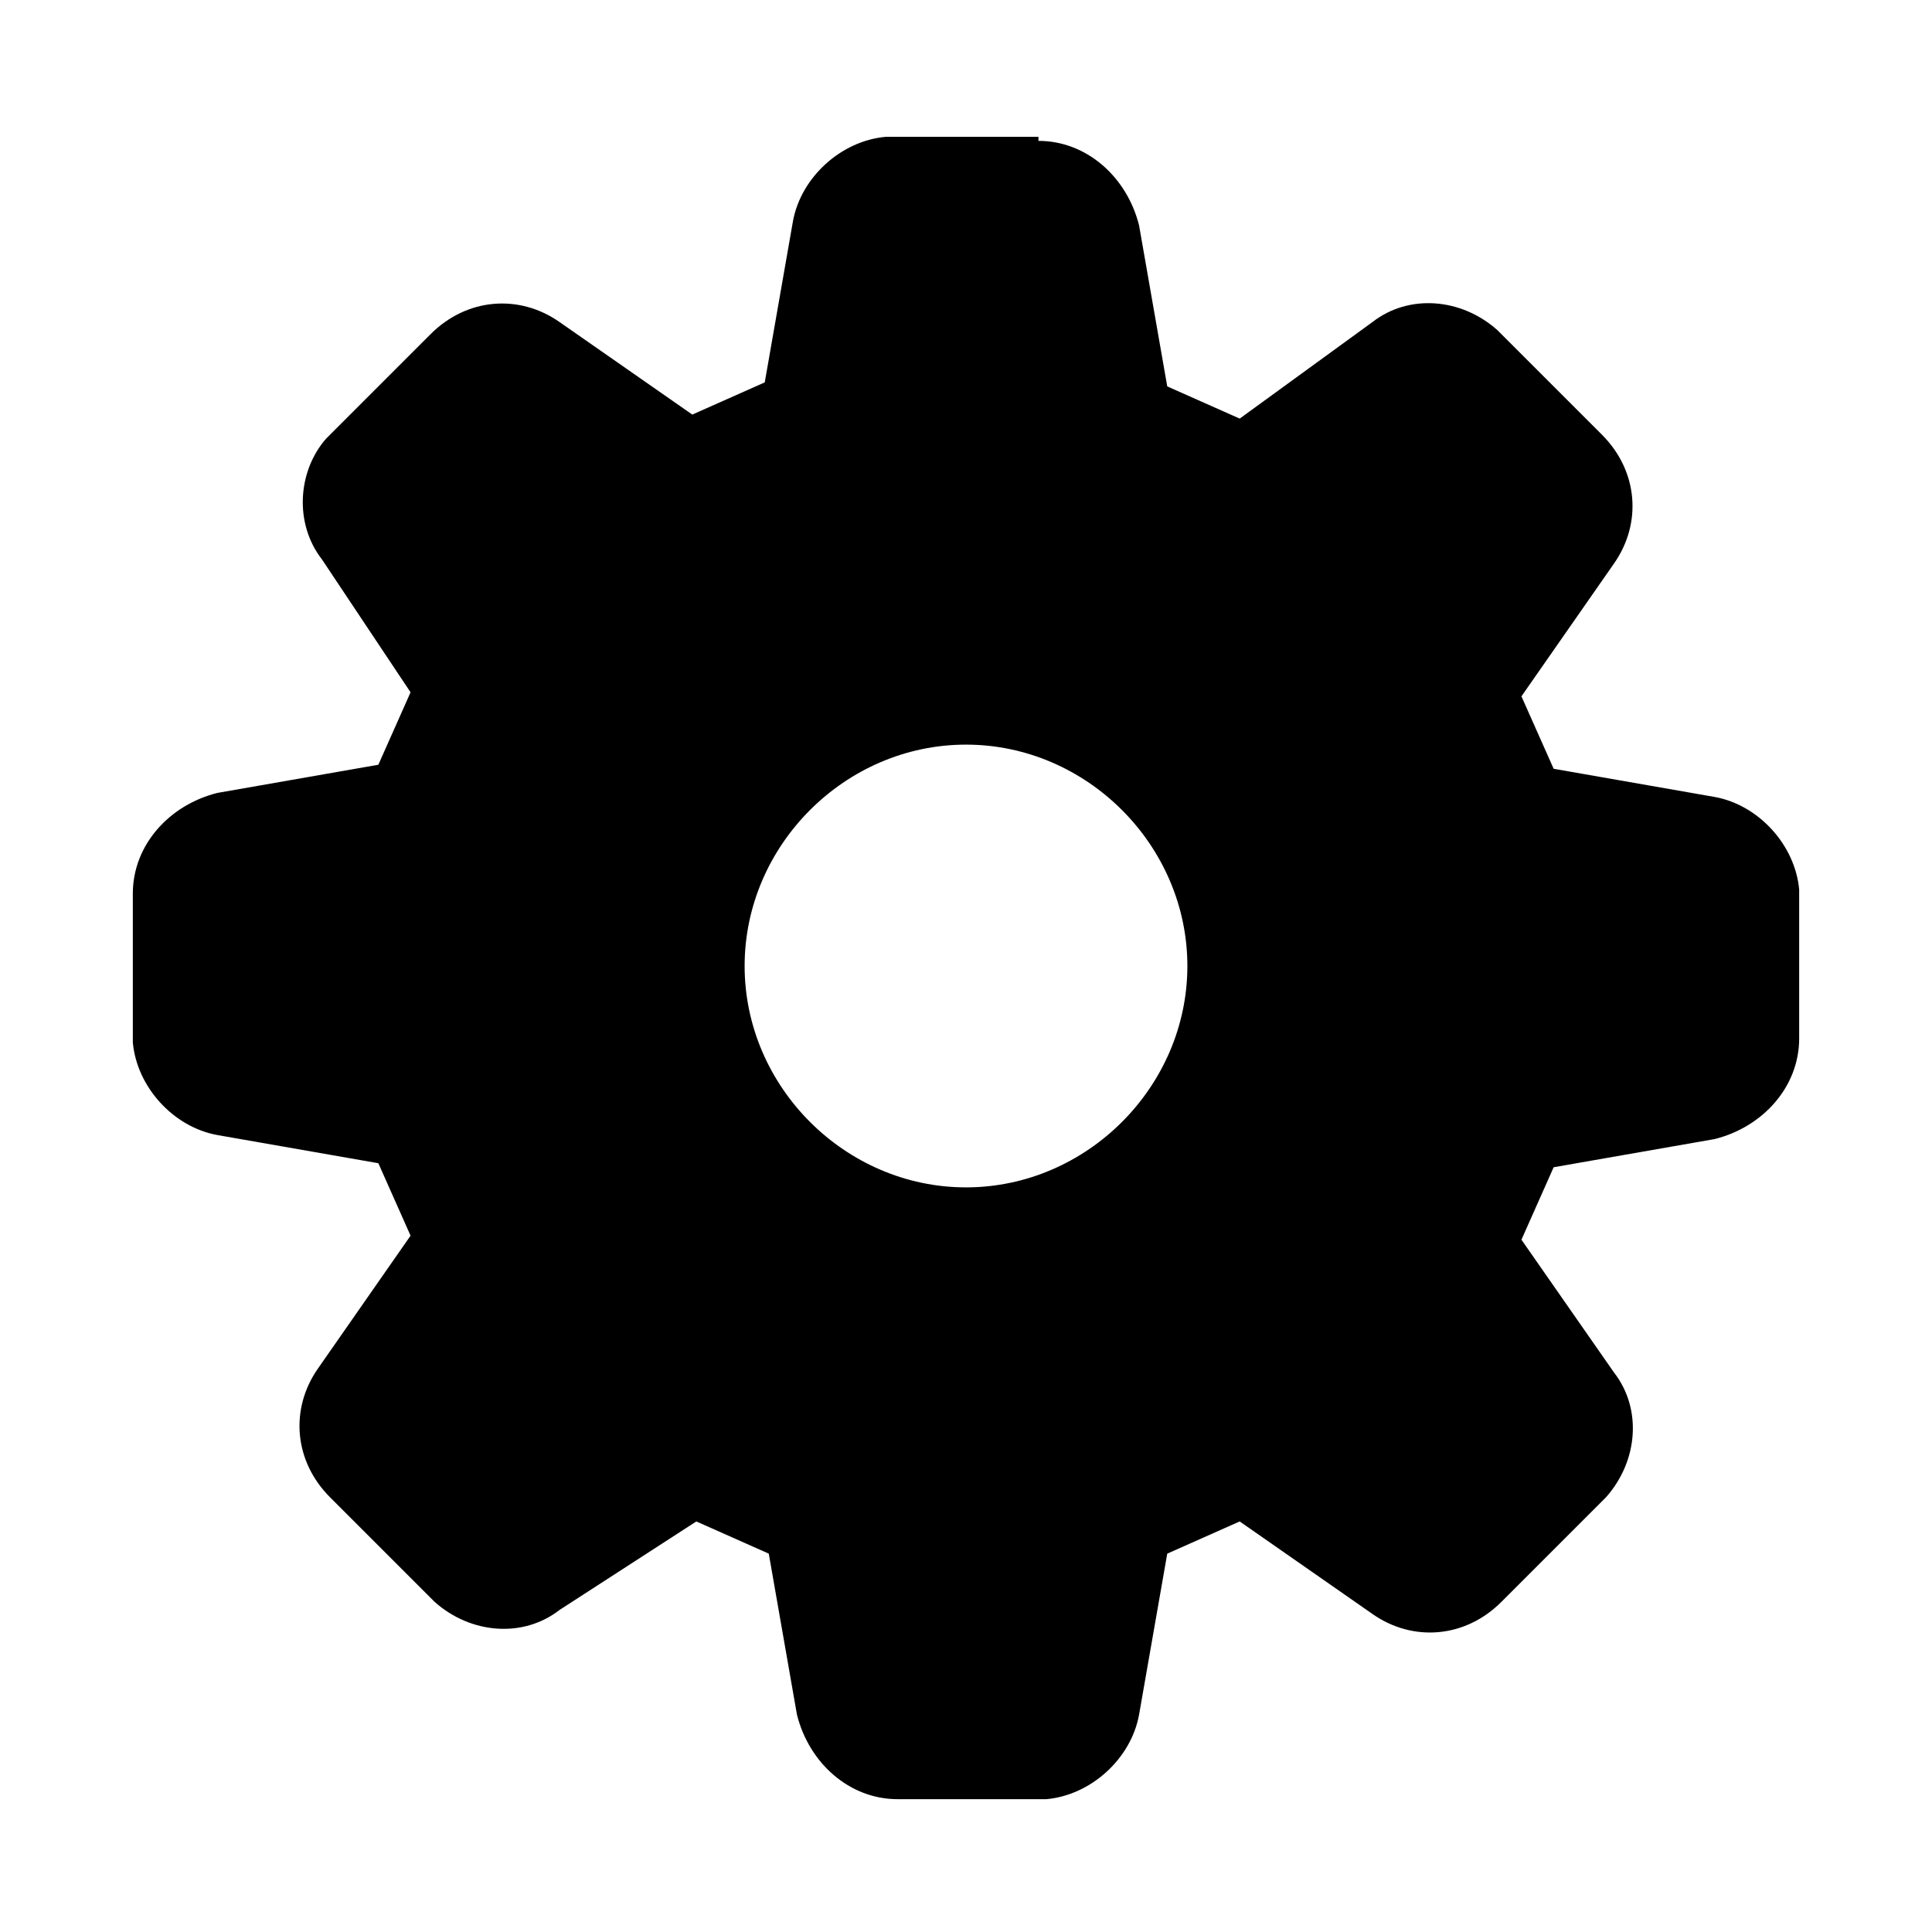
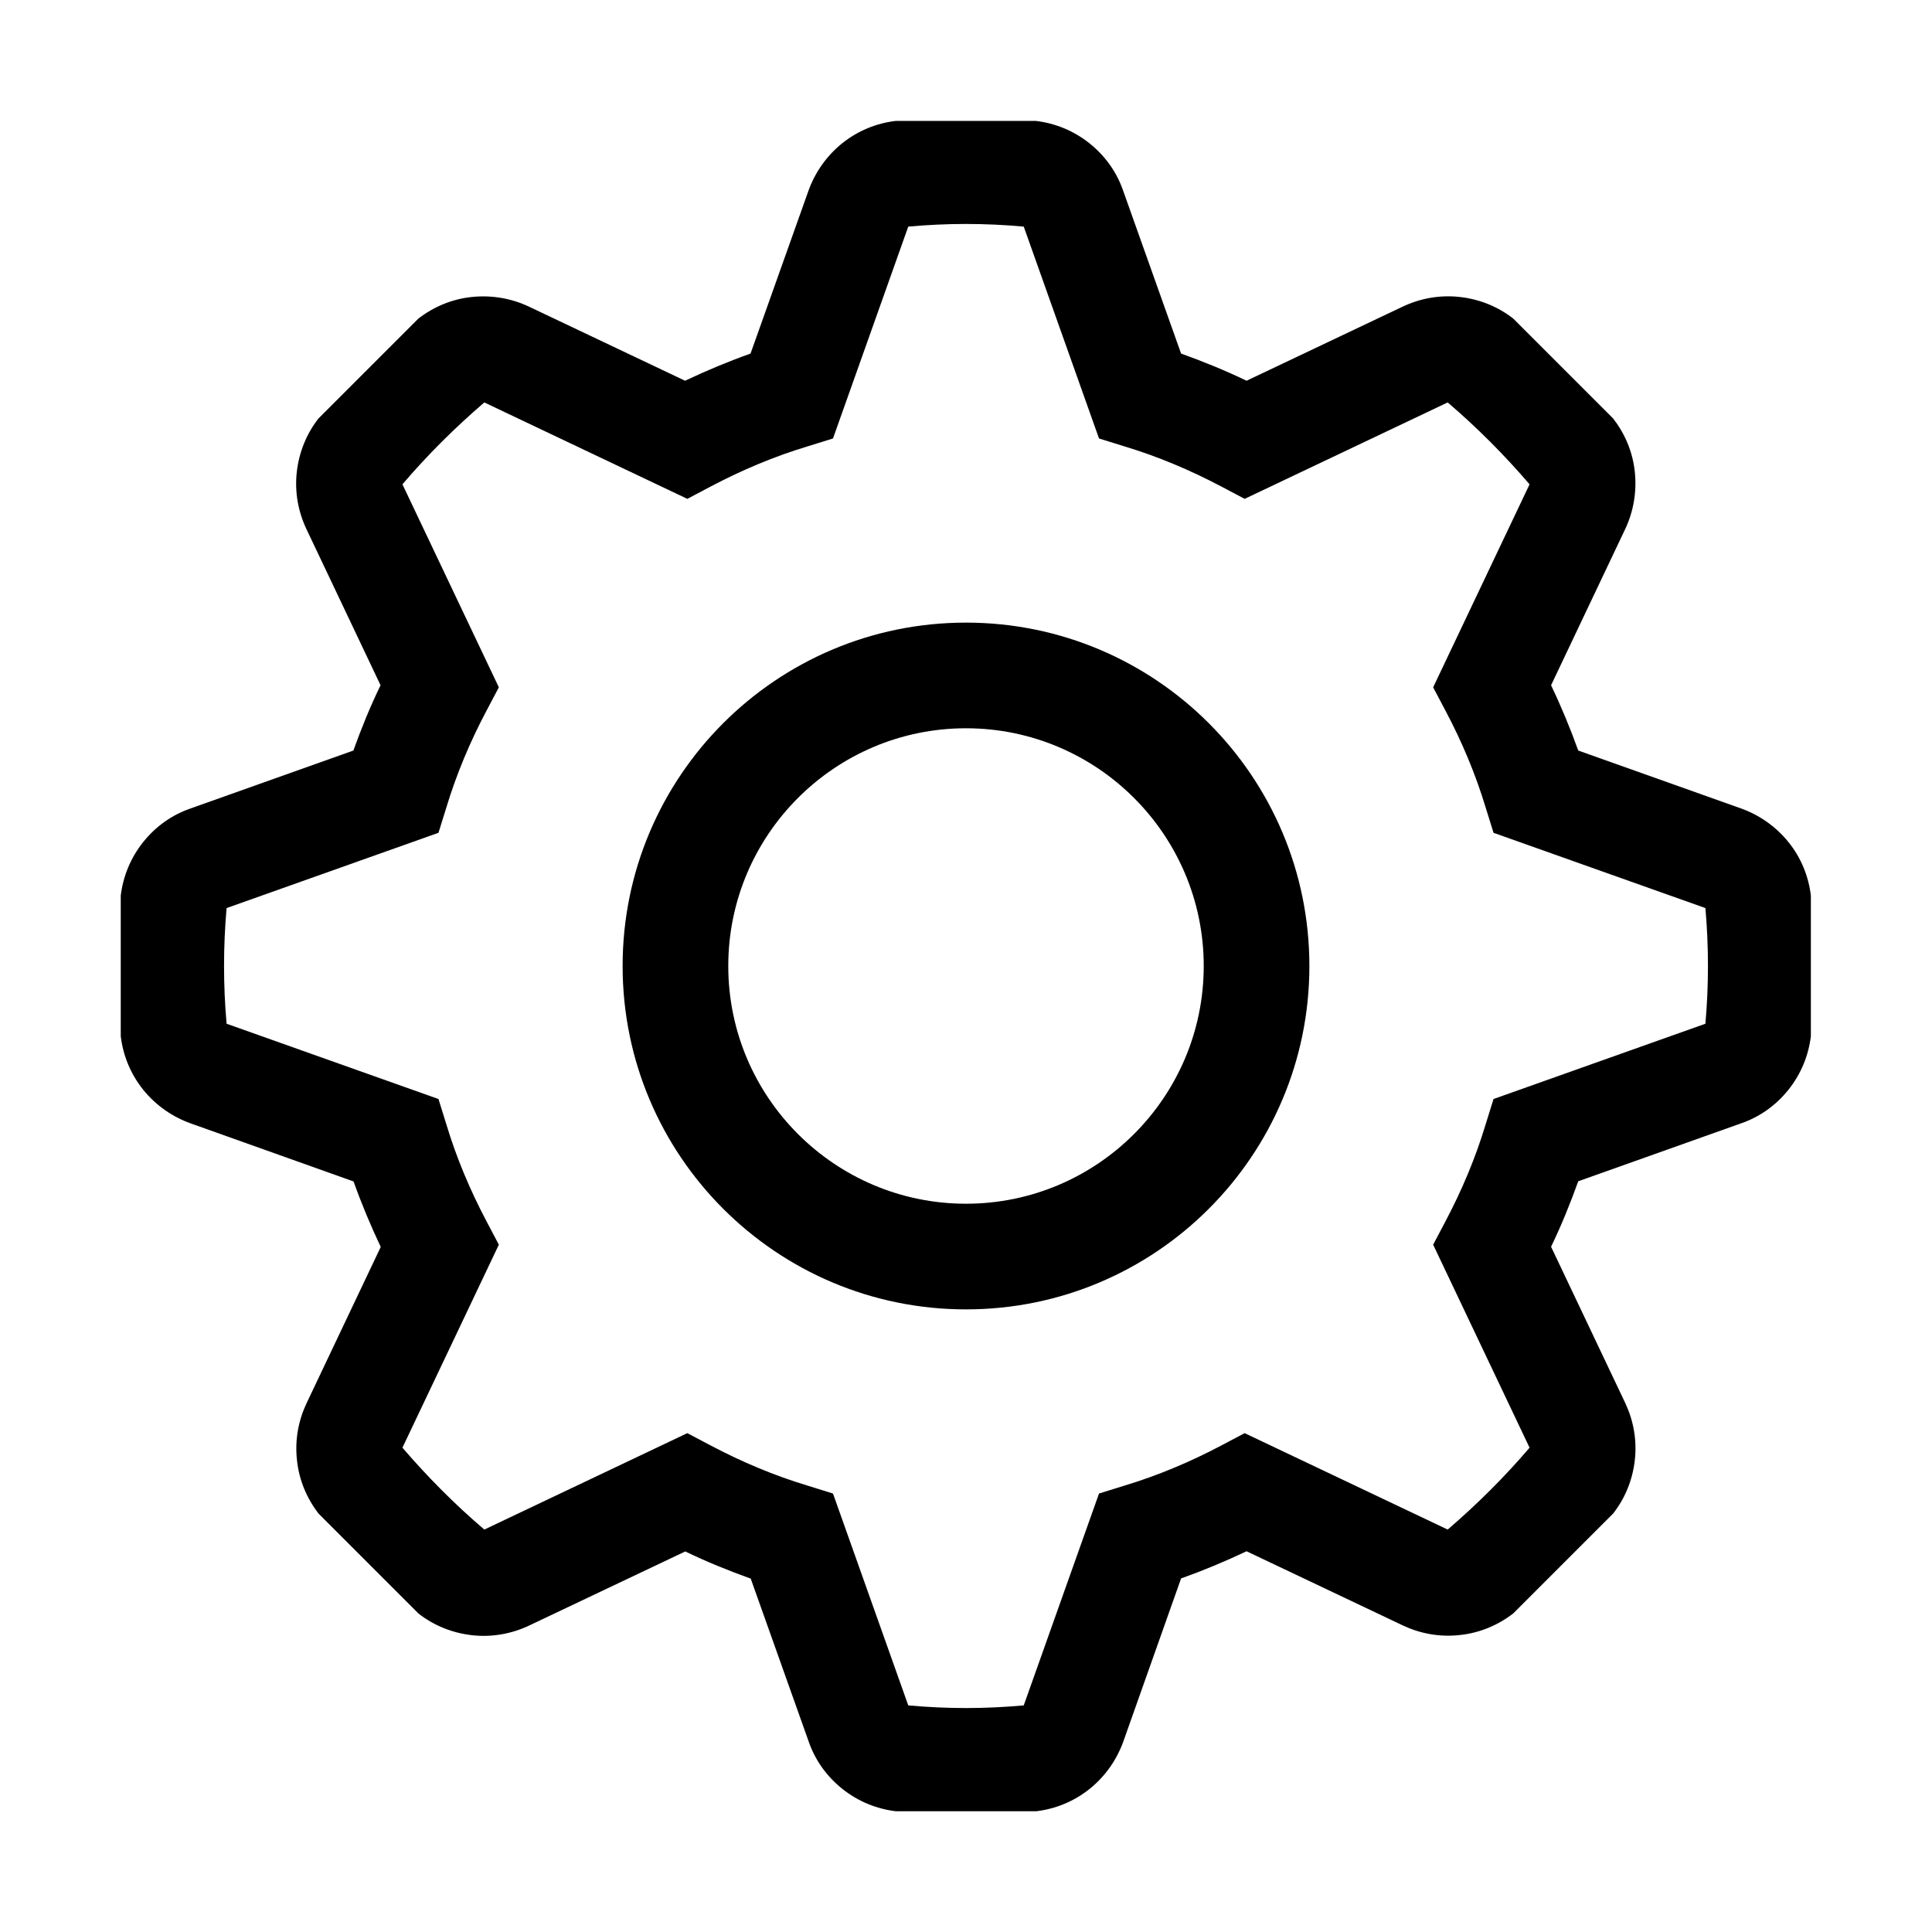
- <svg xmlns="http://www.w3.org/2000/svg" t="1633012343711" class="icon" viewBox="0 0 1024 1024" version="1.1" p-id="5439" width="200" height="200">
+ <svg xmlns="http://www.w3.org/2000/svg" t="1633532741584" class="icon" viewBox="0 0 1024 1024" version="1.1" p-id="1520" width="200" height="200">
  <defs>
    <style type="text/css" />
  </defs>
-   <path d="M550.4 74.667c25.6 0 46.933 19.2 53.333 44.8l14.933 85.333 38.4 17.067L727.467 170.667c19.2-14.933 46.933-12.8 66.133 4.267l2.133 2.133 53.333 53.333c19.2 19.2 21.333 46.933 6.4 68.267l-49.067 70.4 17.067 38.4 85.333 14.933c23.467 4.267 42.667 25.6 44.8 49.067v78.933c0 25.6-19.2 46.933-44.8 53.333l-85.333 14.933-17.067 38.4 49.067 70.4c14.933 19.2 12.8 46.933-4.267 66.133l-2.133 2.133-53.333 53.333c-19.2 19.2-46.933 21.333-68.267 6.4l-70.4-49.067-38.4 17.067-14.933 85.333c-4.267 23.467-25.6 42.667-49.067 44.8h-78.933c-25.6 0-46.933-19.2-53.333-44.8l-14.933-85.333-38.4-17.067-72.533 46.933c-19.2 14.933-46.933 12.8-66.133-4.267l-2.133-2.133-53.333-53.333c-19.2-19.2-21.333-46.933-6.4-68.267l49.067-70.4-17.067-38.4-85.333-14.933c-23.467-4.267-42.667-25.6-44.8-49.067v-78.933c0-25.6 19.2-46.933 44.8-53.333l85.333-14.933 17.067-38.4L170.667 296.533c-14.933-19.2-12.8-46.933 2.133-64l2.133-2.133 53.333-53.333c19.2-19.2 46.933-21.333 68.267-6.4l70.4 49.067 38.4-17.067 14.933-85.333c4.267-23.467 25.6-42.667 49.067-44.8H550.4z m-38.4 320c-64 0-117.333 53.333-117.333 117.333s53.333 117.333 117.333 117.333 117.333-53.333 117.333-117.333-53.333-117.333-117.333-117.333z" p-id="5440" />
+   <path d="M64 474.7c1.2-10 5.1-19.9 11.9-28.4 6.8-8.5 15.5-14.5 25.1-17.8l86.3-30.7c4.2-11.7 8.9-23.3 14.4-34.6l-39.3-82.8c-4.3-9.1-6.3-19.5-5.1-30.2s5.3-20.5 11.5-28.4l52.9-52.9c8-6.2 17.7-10.4 28.4-11.5s21.1 0.8 30.2 5.1l82.8 39.3c11.4-5.4 22.9-10.2 34.7-14.4l30.7-86.3c3.4-9.5 9.4-18.3 17.8-25.1 8.5-6.8 18.3-10.7 28.4-11.9h74.4c10 1.2 19.9 5.1 28.4 11.9 8.5 6.8 14.5 15.5 17.8 25.1l30.7 86.3c11.7 4.2 23.3 8.9 34.7 14.4l82.8-39.3c9.1-4.3 19.5-6.3 30.2-5.1 10.8 1.2 20.5 5.3 28.4 11.5l52.9 52.9c6.2 8 10.4 17.7 11.5 28.4s-0.8 21.1-5.1 30.2l-39.3 82.8c5.4 11.3 10.2 22.9 14.4 34.6l86.3 30.7c9.5 3.4 18.3 9.4 25.1 17.8s10.7 18.3 11.9 28.4v74.5c-1.2 10-5.1 19.9-11.9 28.4-6.8 8.5-15.5 14.5-25.1 17.8l-86.3 30.7c-4.2 11.7-8.9 23.3-14.4 34.7l39.3 82.8c4.3 9.1 6.3 19.5 5.1 30.2-1.2 10.8-5.3 20.5-11.5 28.4l-52.9 52.9c-8 6.2-17.7 10.4-28.4 11.5-10.8 1.2-21.1-0.8-30.2-5.1l-82.8-39.3c-11.4 5.4-22.9 10.2-34.7 14.4L595.4 923c-3.4 9.5-9.4 18.3-17.8 25.1-8.5 6.8-18.3 10.7-28.4 11.9h-74.4c-10-1.2-19.9-5.1-28.4-11.9-8.5-6.8-14.5-15.5-17.8-25.1l-30.7-86.3c-11.7-4.2-23.3-8.9-34.7-14.4l-82.8 39.3c-9.1 4.3-19.5 6.3-30.2 5.1s-20.5-5.3-28.4-11.5l-52.9-52.9c-6.2-8-10.4-17.7-11.5-28.4-1.2-10.8 0.8-21.1 5.1-30.2l39.3-82.8c-5.4-11.4-10.2-22.9-14.4-34.7L101 595.4c-9.5-3.4-18.3-9.4-25.1-17.8-6.8-8.5-10.7-18.3-11.9-28.4v-74.5z m56.1 6.6c-1.8 20.3-1.8 41.1 0 61.3l112.3 39.9 4.2 13.5c5.3 17.6 12.5 34.7 21.2 51.2l6.6 12.5-51.1 107.6c13.3 15.5 27.8 30.1 43.4 43.4l107.6-51.1 12.5 6.6c16.5 8.7 33.6 15.9 51.2 21.2l13.5 4.2 39.9 112.3c10.1 0.9 20.3 1.4 30.6 1.4s20.5-0.5 30.6-1.4l39.9-112.3 13.5-4.2c17.6-5.3 34.7-12.5 51.2-21.2l12.5-6.6 107.6 51.1c15.5-13.3 30.1-27.8 43.4-43.4l-51.1-107.6 6.6-12.5c8.7-16.5 15.9-33.6 21.2-51.2l4.2-13.5 112.3-39.9c1.8-20.2 1.8-41 0-61.3l-112.3-39.9-4.2-13.5c-5.3-17.5-12.5-34.7-21.2-51.1l-6.6-12.5 51.1-107.6c-13.3-15.5-27.8-30.1-43.4-43.4l-107.6 51.1-12.5-6.6c-16.5-8.7-33.6-15.9-51.2-21.2l-13.5-4.2-39.9-112.3c-10.1-0.9-20.3-1.4-30.6-1.4s-20.5 0.5-30.6 1.4l-39.9 112.3-13.5 4.2c-17.6 5.3-34.7 12.5-51.2 21.2l-12.5 6.6-107.6-51.1c-15.5 13.3-30.1 27.8-43.4 43.4l51.1 107.6-6.6 12.5c-8.7 16.4-15.9 33.6-21.2 51.1l-4.2 13.5-112.3 39.9z" p-id="1521" />
+   <path d="M512 386c69.5 0 126 56.5 126 126s-56.5 126-126 126-126-56.5-126-126 56.5-126 126-126m0-56c-100.5 0-182 81.5-182 182s81.5 182 182 182 182-81.5 182-182-81.5-182-182-182z" p-id="1522" />
</svg>
